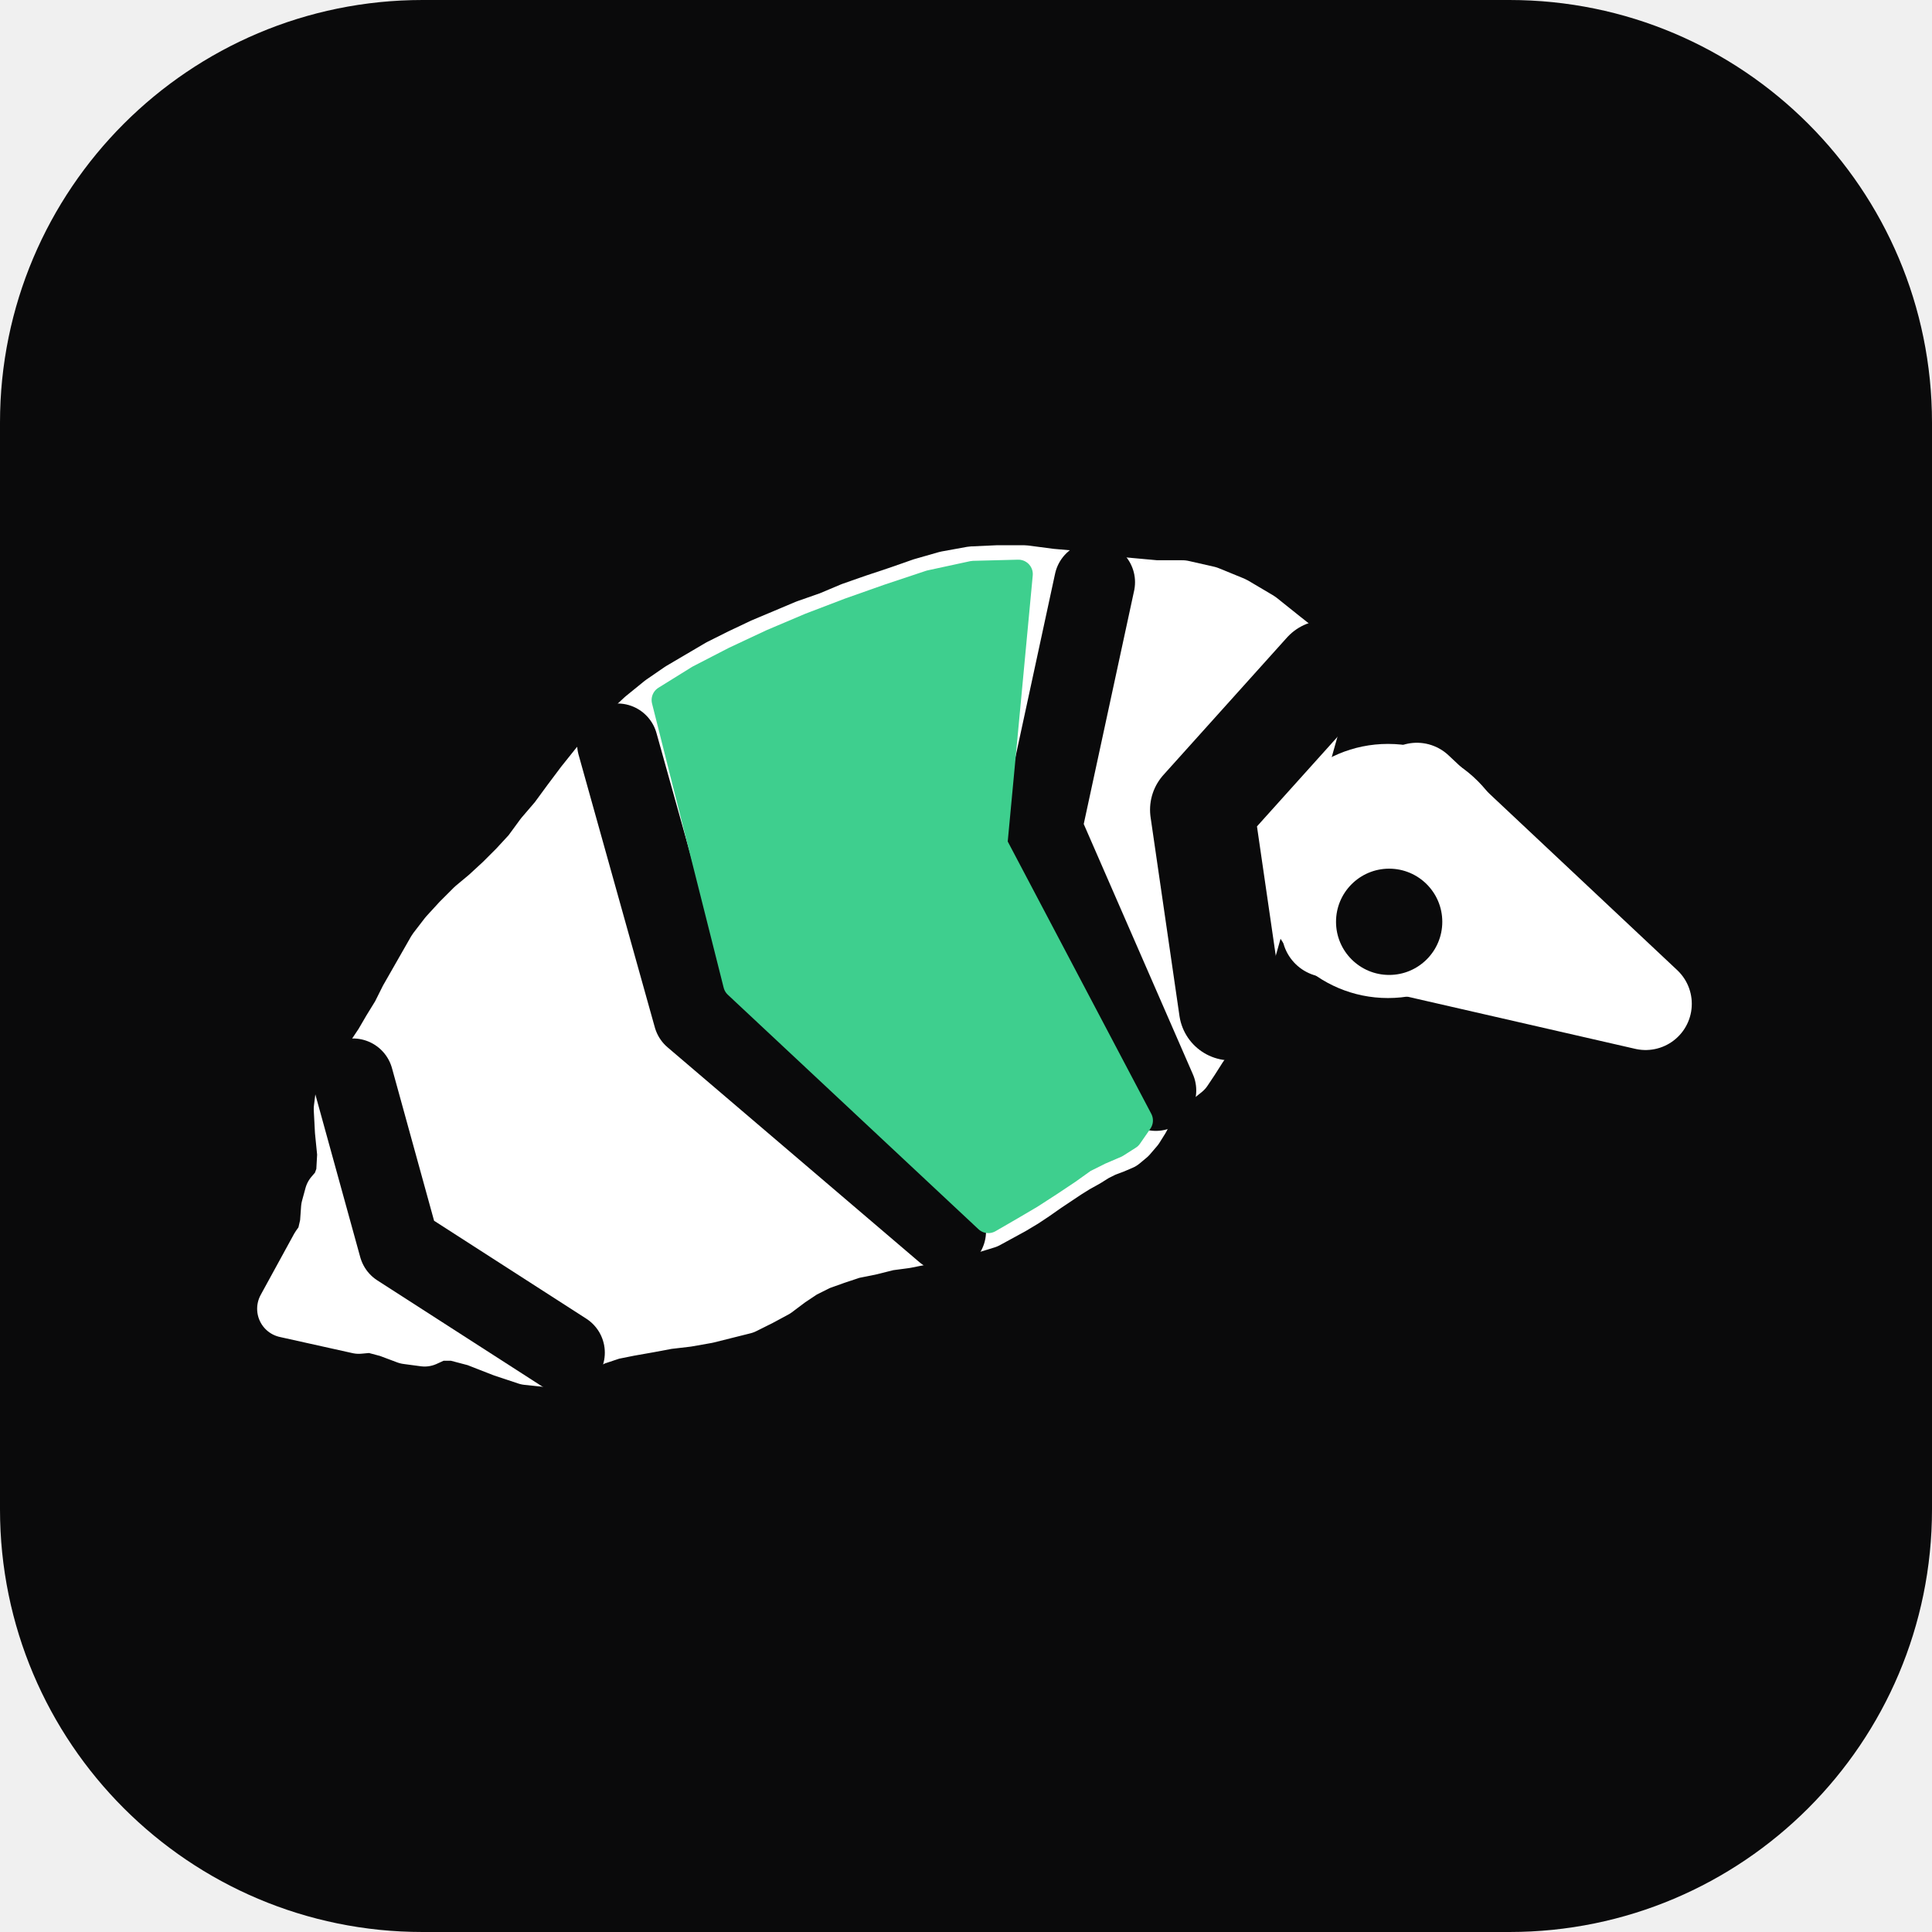
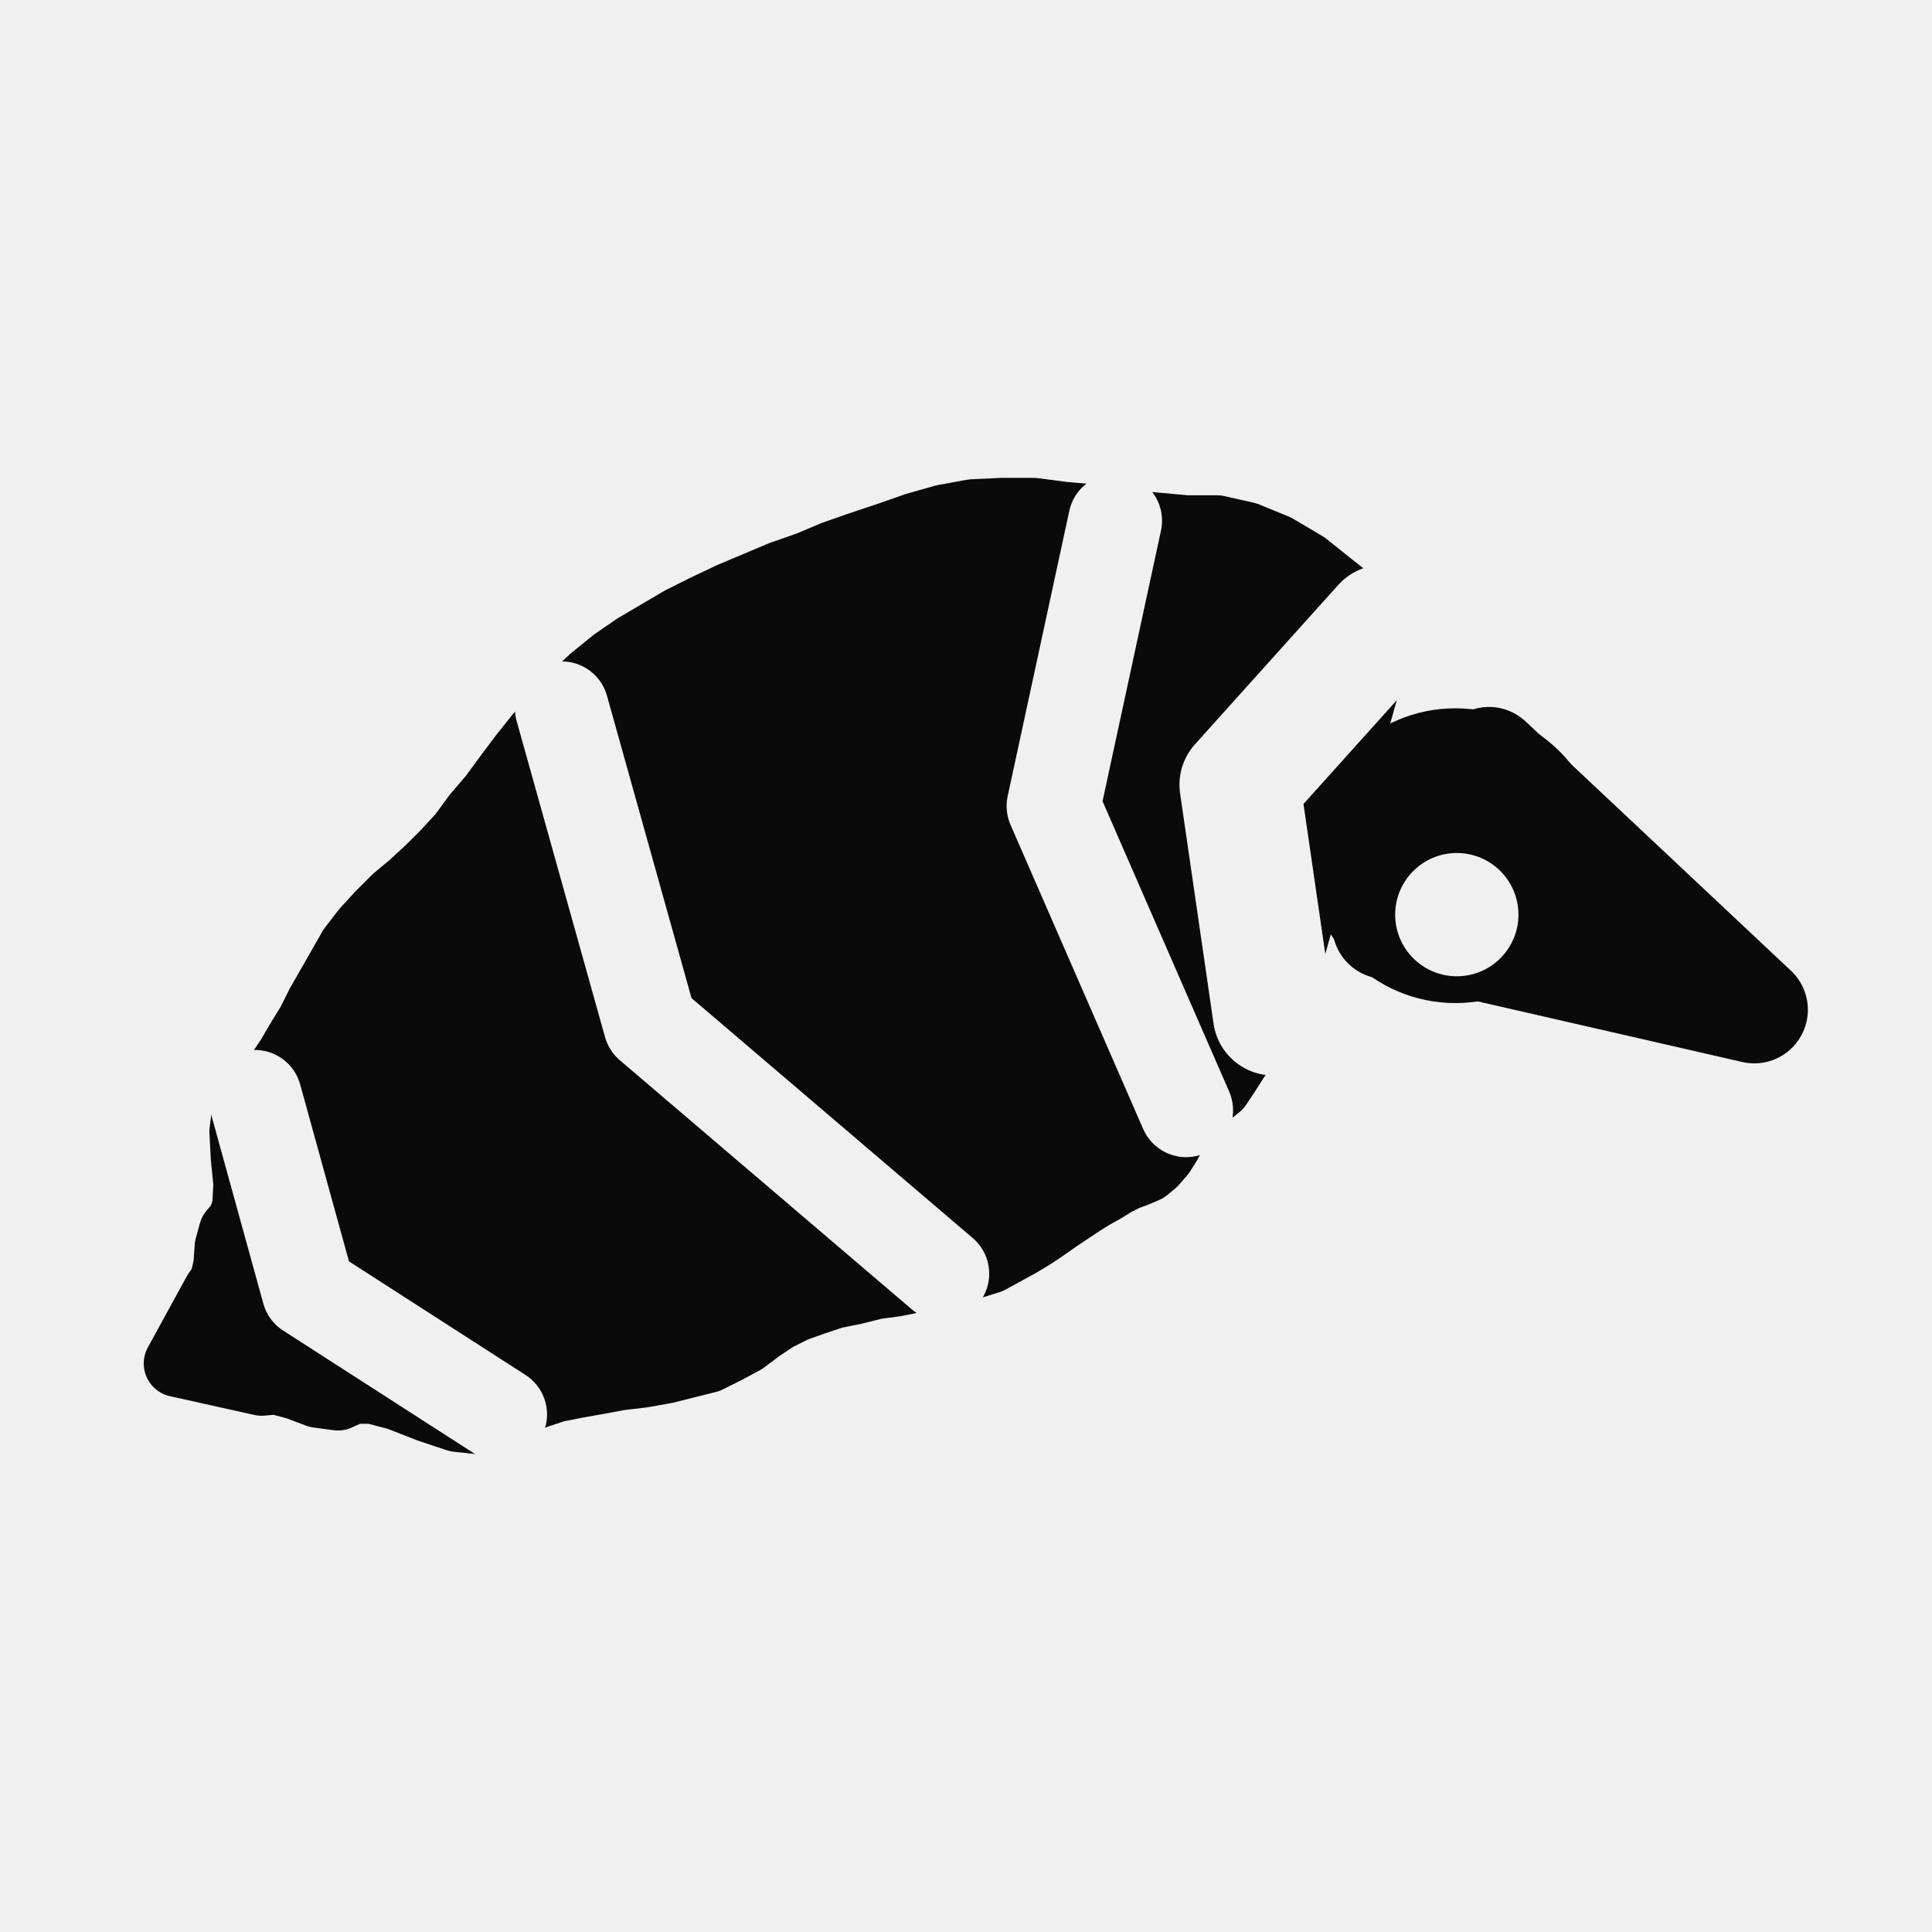
<svg xmlns="http://www.w3.org/2000/svg" viewBox="0 0 128 128" width="128" height="128" role="img" aria-label="Pantessa">
-   <rect width="128" height="128" rx="28" fill="#0A0A0B" />
-   <g transform="translate(14.74 19.21) scale(0.7653)">
-     <mask id="ppf">
+   <g transform="translate(6.86 12.04) scale(0.8877)">
+     <mask id="ppmk">
      <rect x="-1.0" y="18.1" width="130.7" height="80.9" fill="#000" />
      <path d="M 11.8 89.6 L 12.9 89.5 L 14.4 89.9 L 16.0 90.5 L 17.5 90.7 L 18.6 90.2 L 20.1 90.2 L 22.0 90.7 L 24.3 91.6 L 26.4 92.3 L 28.3 92.5 L 29.7 92.0 L 30.9 91.2 L 32.2 90.6 L 33.7 90.1 L 35.2 89.8 L 36.9 89.5 L 38.5 89.2 L 40.2 89.0 L 41.9 88.7 L 43.5 88.3 L 45.1 87.9 L 46.5 87.2 L 47.8 86.5 L 49.0 85.6 L 50.2 84.8 L 51.6 84.1 L 53.0 83.6 L 54.5 83.1 L 56.0 82.8 L 57.6 82.4 L 59.1 82.2 L 60.6 81.9 L 62.1 81.6 L 63.5 81.3 L 64.8 80.9 L 66.1 80.5 L 67.2 79.9 L 68.3 79.3 L 69.3 78.7 L 70.2 78.1 L 71.2 77.4 L 72.1 76.8 L 73.0 76.2 L 73.8 75.7 L 74.7 75.2 L 75.5 74.7 L 76.3 74.3 L 77.1 74.0 L 77.8 73.7 L 78.4 73.2 L 79.0 72.5 L 79.5 71.7 L 80.0 70.7 L 80.4 69.8 L 81.0 69.0 L 81.5 68.4 L 82.1 68.0 L 82.7 67.9 L 83.2 67.5 L 83.8 66.6 L 84.5 65.5 L 85.4 64.2 L 86.3 63.0 L 87.3 62.2 L 95.5 33.1 L 93.6 31.7 L 91.7 30.2 L 89.7 28.6 L 87.5 27.3 L 85.3 26.4 L 83.1 25.9 L 80.8 25.9 L 78.6 25.7 L 76.3 25.5 L 74.0 25.1 L 71.7 24.9 L 69.4 24.6 L 67.1 24.6 L 64.9 24.7 L 62.7 25.1 L 60.6 25.7 L 58.6 26.4 L 56.5 27.1 L 54.5 27.8 L 52.6 28.6 L 50.6 29.3 L 48.7 30.1 L 46.8 30.9 L 44.9 31.8 L 43.1 32.7 L 41.4 33.7 L 39.7 34.7 L 38.1 35.8 L 36.5 37.1 L 35.1 38.4 L 33.8 39.8 L 32.5 41.3 L 31.3 42.8 L 30.1 44.4 L 29.0 45.9 L 27.8 47.3 L 26.7 48.8 L 25.5 50.1 L 24.3 51.3 L 23.0 52.5 L 21.8 53.5 L 20.6 54.7 L 19.5 55.9 L 18.5 57.2 L 17.7 58.6 L 16.9 60.0 L 16.1 61.4 L 15.4 62.8 L 14.6 64.1 L 13.9 65.3 L 13.1 66.5 L 12.2 67.4 L 11.3 68.3 L 10.6 69.3 L 10.4 70.9 L 10.5 72.8 L 10.7 74.8 L 10.6 76.6 L 10.2 77.7 L 9.6 78.4 L 9.3 79.5 L 9.2 80.9 L 8.9 82.2 L 8.4 82.9 L 5.5 88.2 Z" fill="#fff" stroke="#fff" stroke-width="5" stroke-linejoin="round" />
      <circle cx="100.9" cy="50.3" r="11" fill="#fff" />
      <path d="M 95.7 55.5 L 123.2 61.8 L 103.4 43.2 Z" fill="#fff" stroke="#fff" stroke-width="8" stroke-linejoin="round" />
      <g fill="none" stroke="#000" stroke-linejoin="round" stroke-linecap="round">
        <path d="M 29.6 92.0 L 15.3 82.8 L 11.3 68.3" stroke-width="7" />
        <path d="M 62.6 81.5 L 40.8 62.9 L 34.2 39.3" stroke-width="7" />
        <path d="M 80.8 69.3 L 70.9 46.6 L 75.5 25.3" stroke-width="7" />
        <path d="M 87.3 62.2 L 84.8 45.0 L 95.5 33.1" stroke-width="9" />
      </g>
      <circle cx="101.0" cy="54.7" r="4.6" fill="#000" />
    </mask>
-     <rect x="-1.0" y="18.1" width="130.7" height="80.9" fill="#ffffff" mask="url(#ppf)" />
-     <path d="M 66.3 80.4 L 68.2 79.3 L 69.9 78.3 L 71.6 77.2 L 73.1 76.2 L 74.5 75.2 L 75.9 74.5 L 77.3 73.9 L 78.4 73.2 L 79.3 71.9 L 66.7 48.0 L 68.9 24.6 L 65.0 24.7 L 61.3 25.5 L 57.7 26.7 L 54.3 27.9 L 50.9 29.2 L 47.6 30.6 L 44.4 32.1 L 41.3 33.7 L 38.4 35.5 L 44.6 60.1 Z" fill="#3ECF8E" stroke="#3ECF8E" stroke-width="2.5" stroke-linejoin="round" />
+     <rect x="-1.0" y="18.1" width="130.7" height="80.9" fill="#0A0A0B" mask="url(#ppmk)" />
  </g>
</svg>
